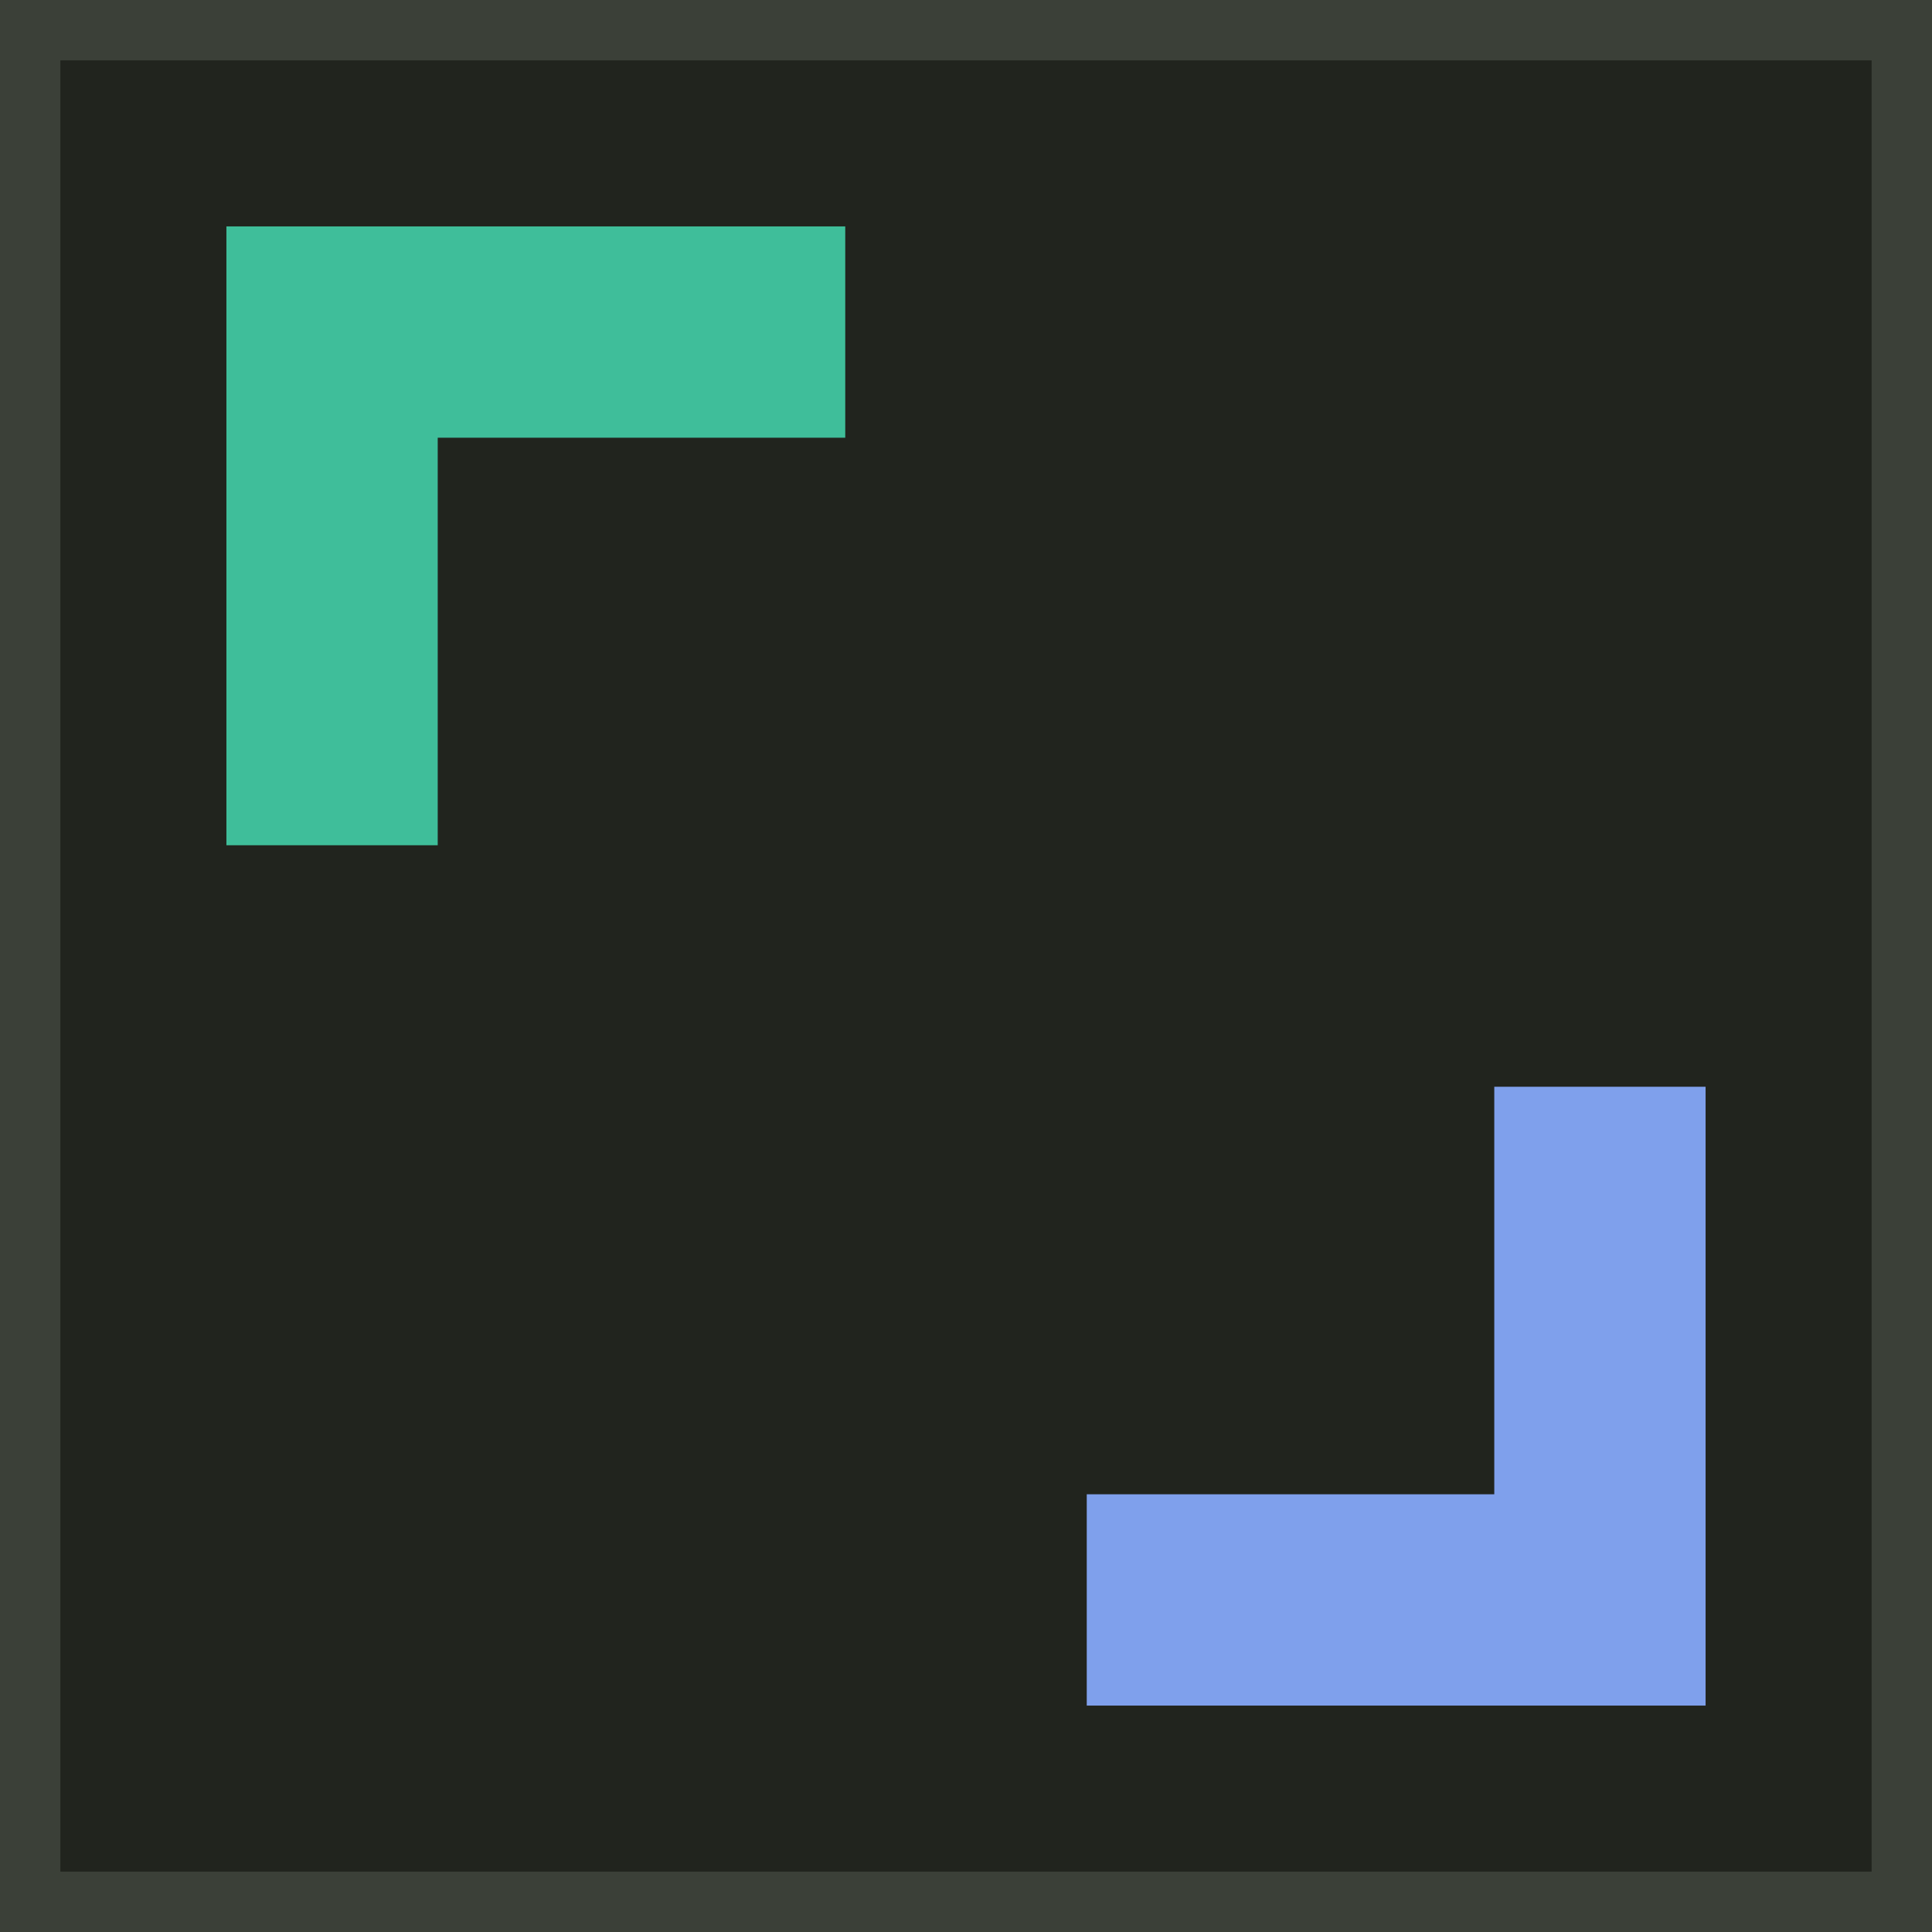
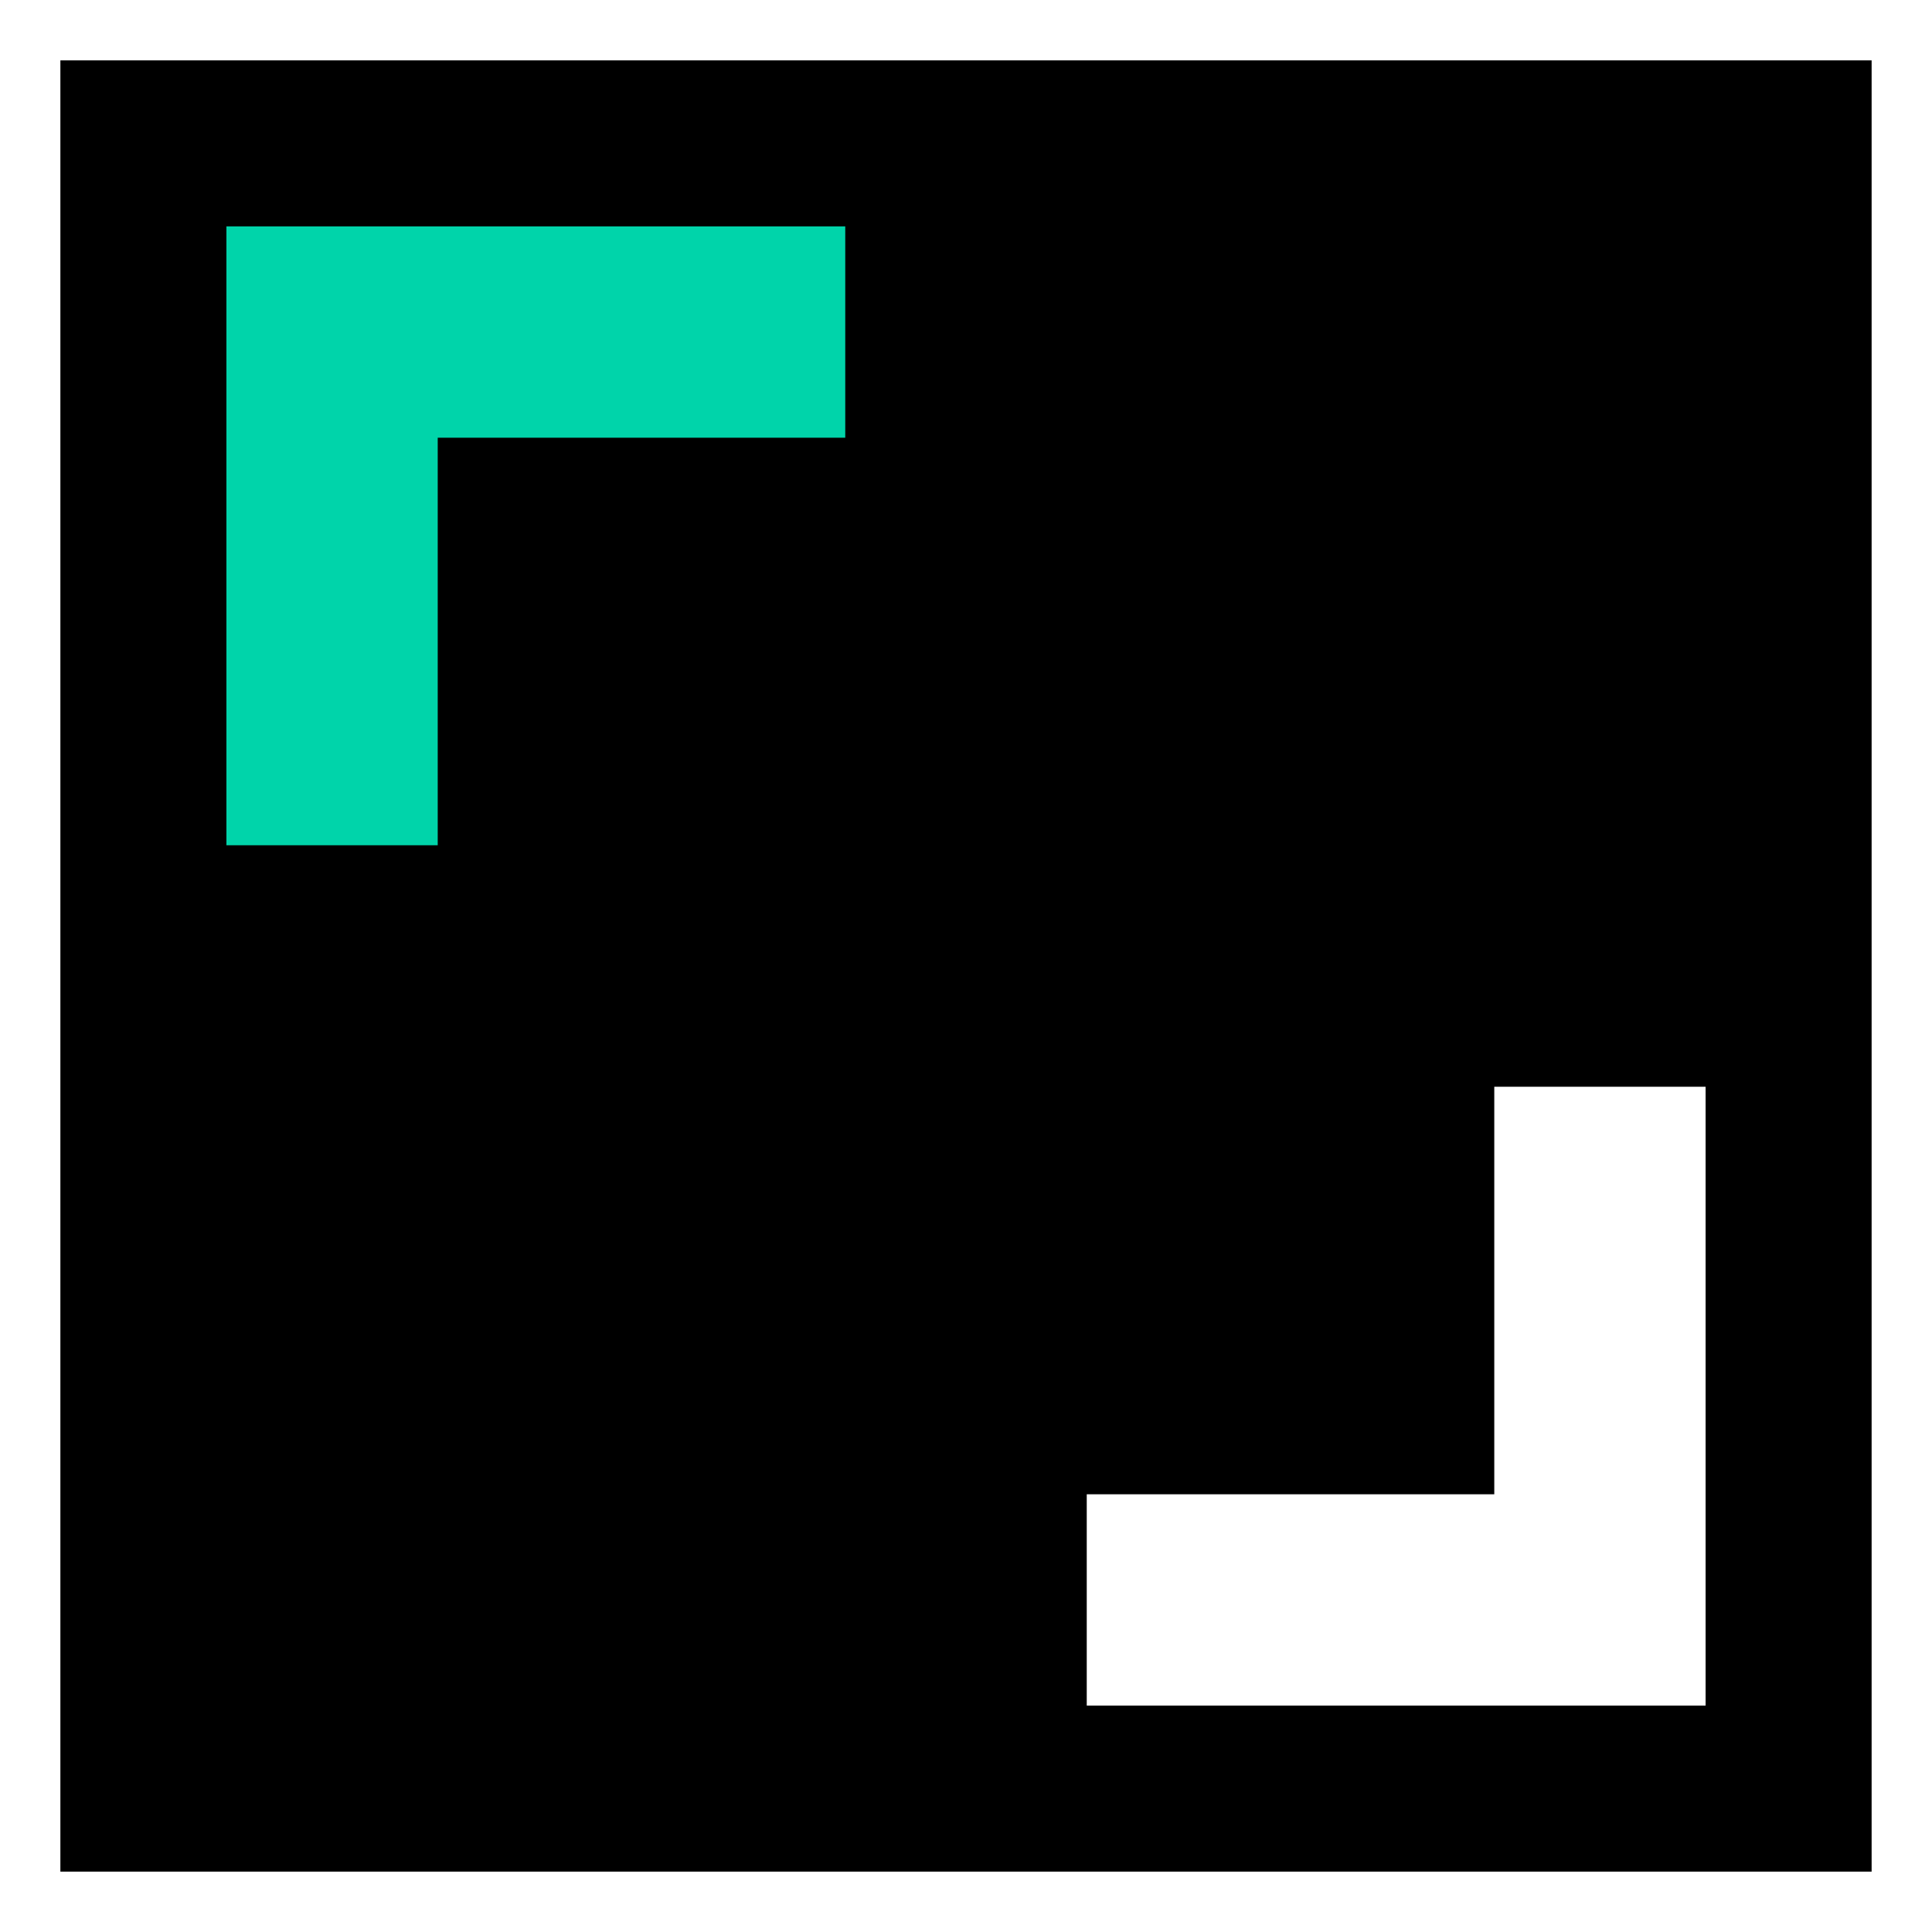
<svg xmlns="http://www.w3.org/2000/svg" width="1024" height="1024" viewBox="0 0 64 64" role="img" aria-label="Trace Commons">
-   <rect x="1" y="1" width="62" height="62" fill="#21241E" stroke="#3B4038" stroke-width="2" />
-   <path d="M11 28V11h17" fill="none" stroke="#3FBE9A" stroke-width="7" />
-   <path d="M53 36v17H36" fill="none" stroke="#7FA0EC" stroke-width="7" />
+   <rect x="1" y="1" width="62" height="62" fill="#000000" stroke="#FFFFFF" stroke-width="2" />
+   <path d="M11 28V11h17" fill="none" stroke="#00D4AA" stroke-width="7" />
+   <path d="M53 36v17H36" fill="none" stroke="#FFFFFF" stroke-width="7" />
</svg>
